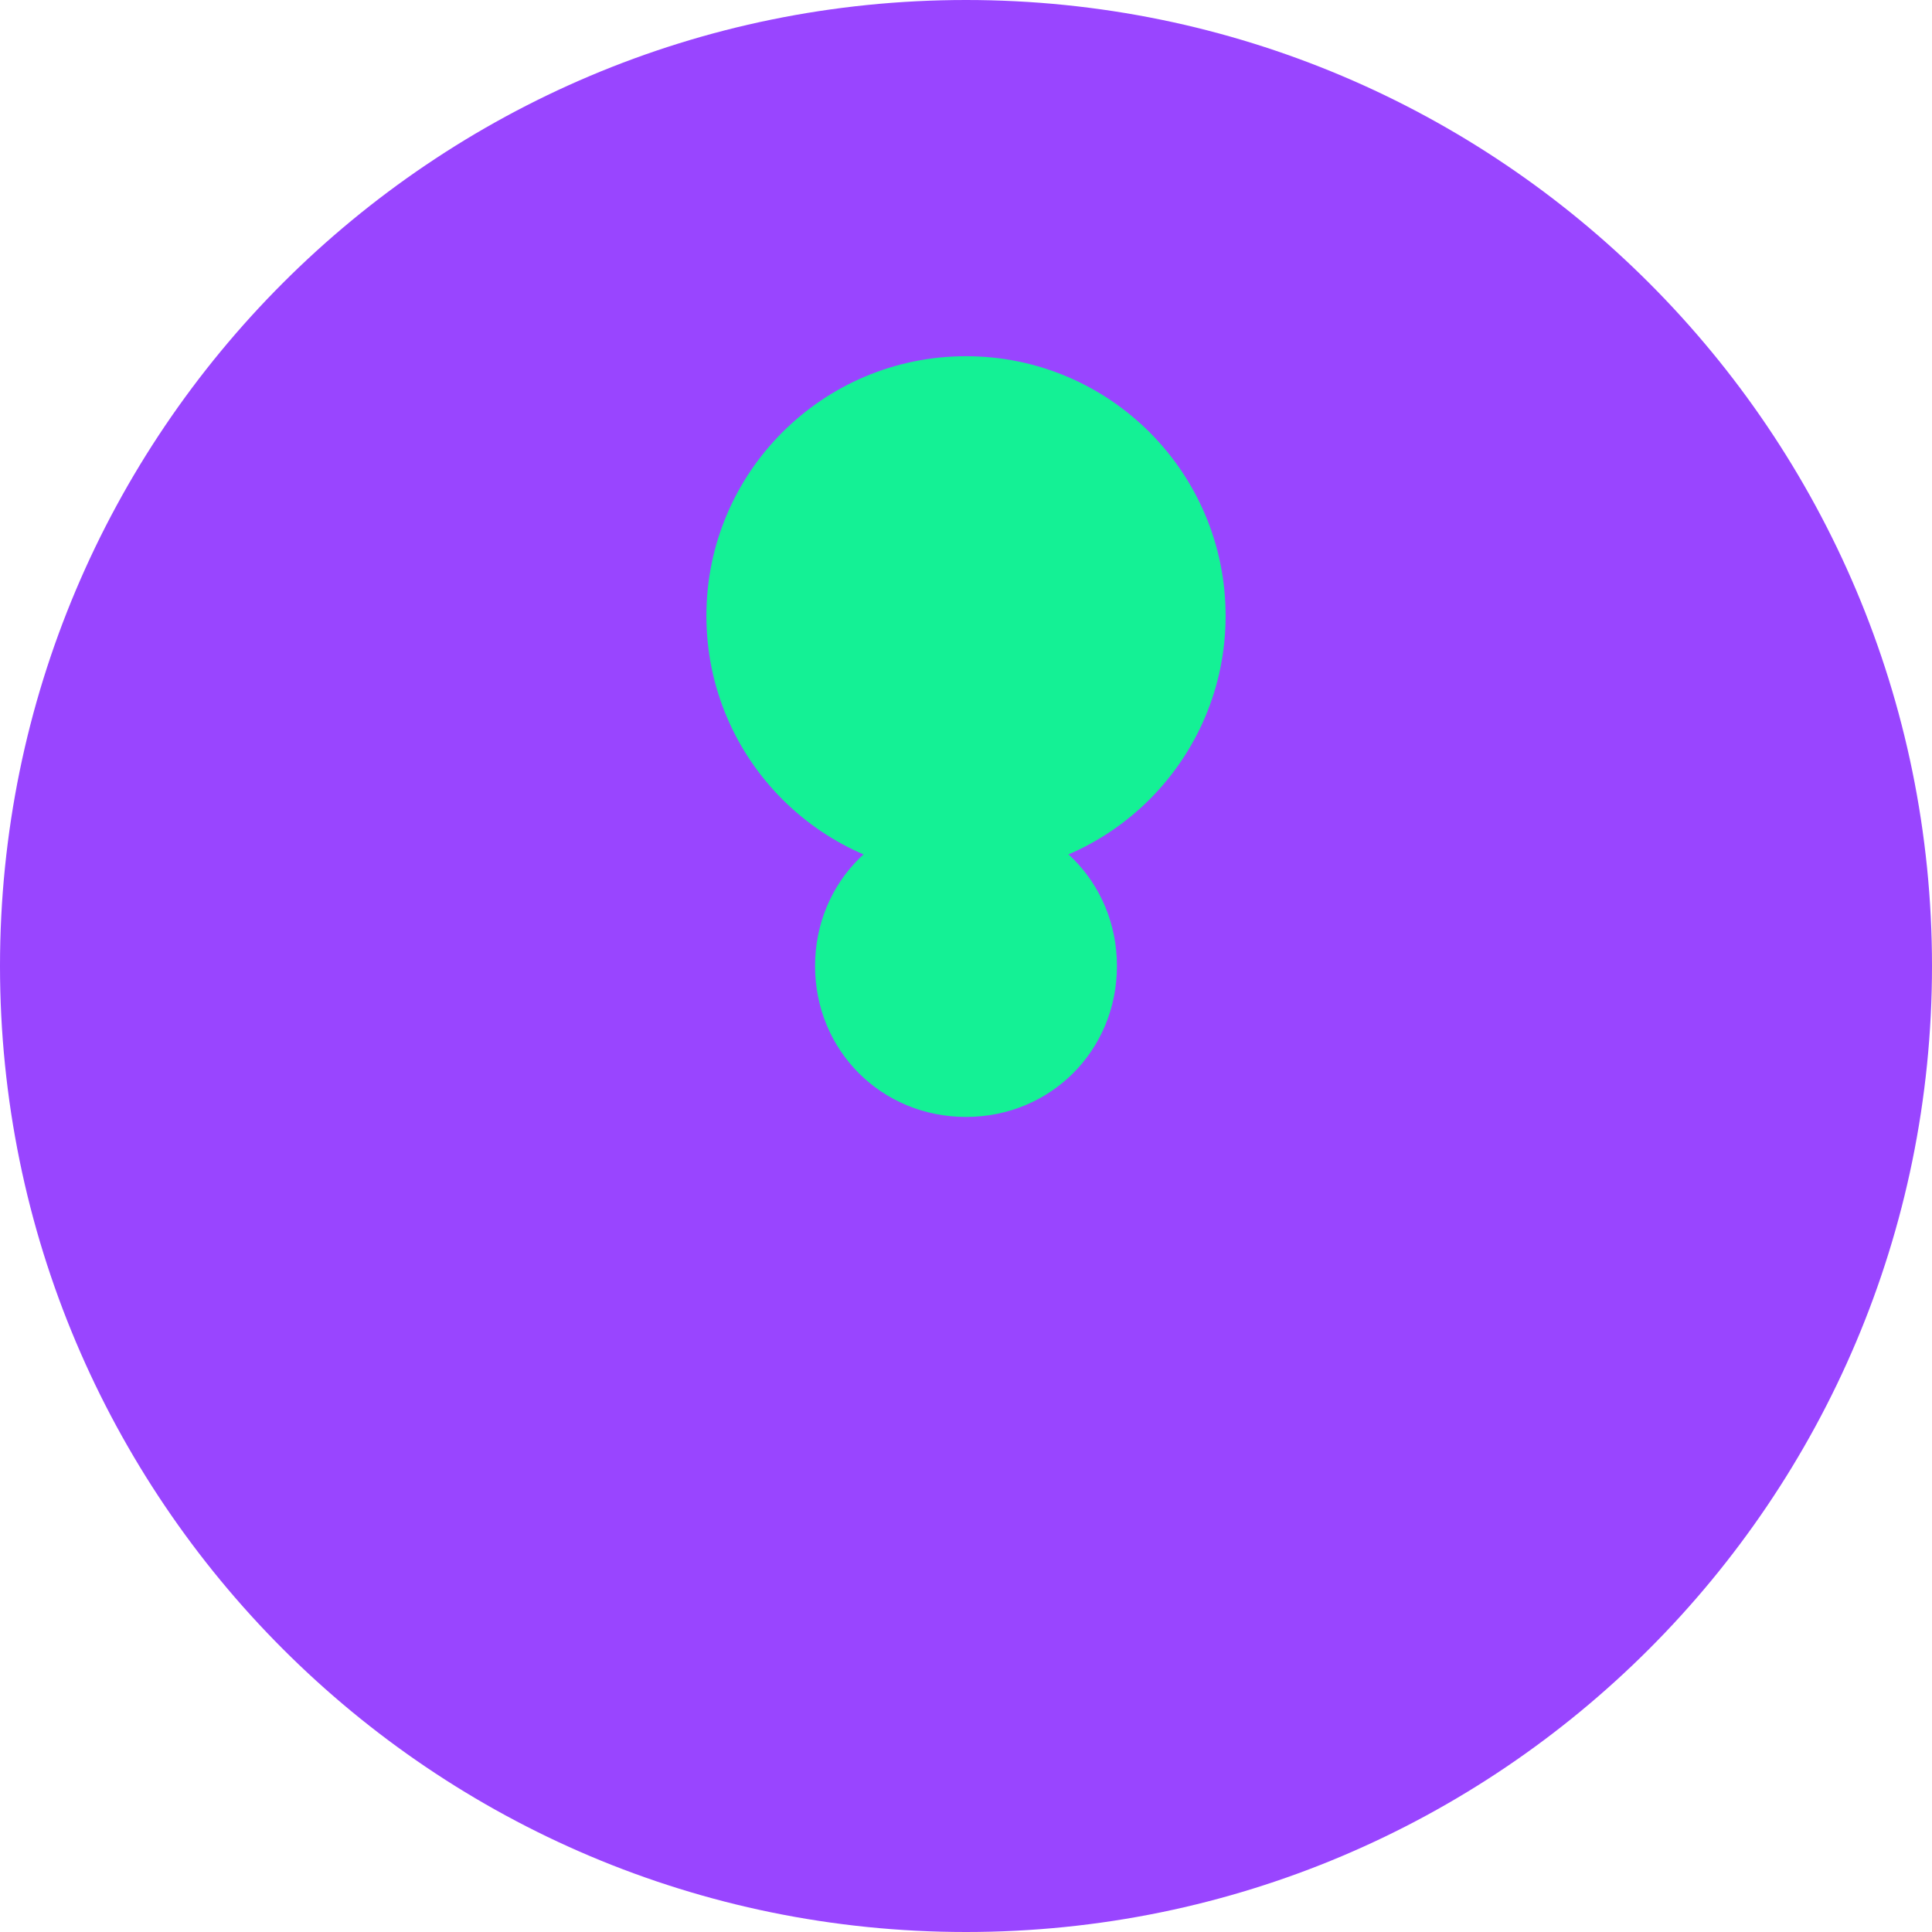
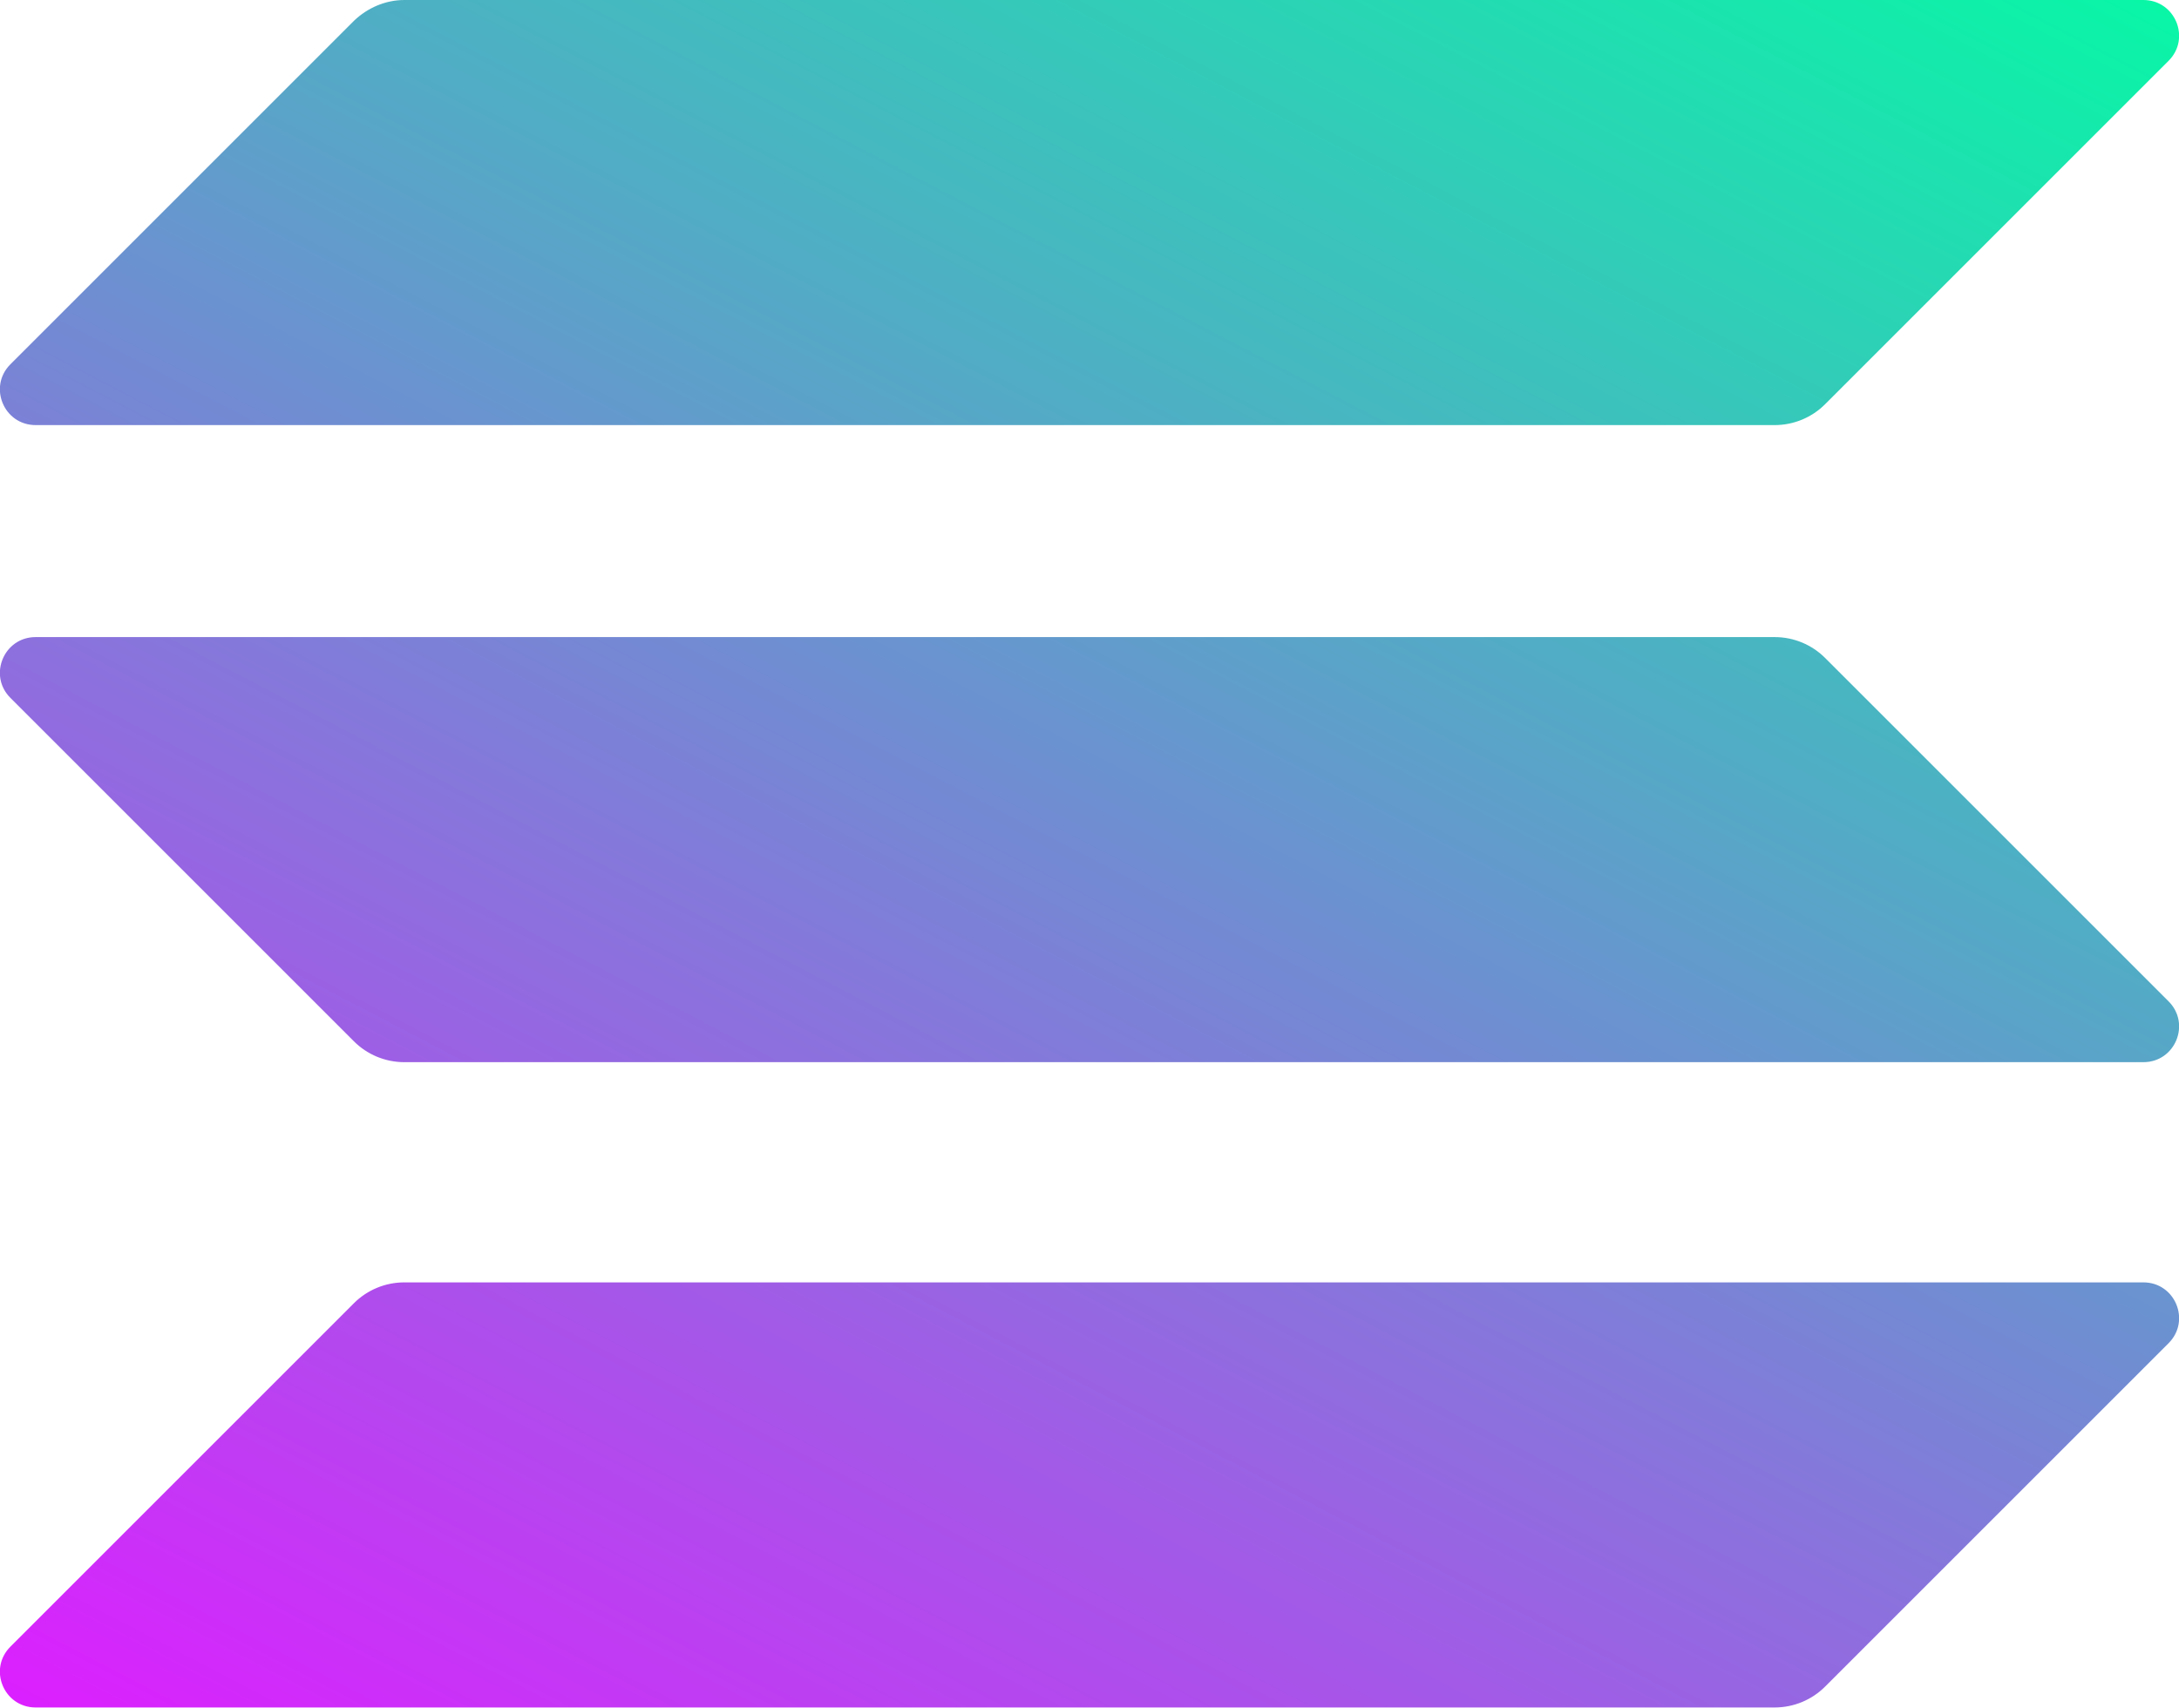
- <svg xmlns="http://www.w3.org/2000/svg" viewBox="0 0 32 32">
-   <circle cx="16" cy="16" r="16" fill="#9945FF" />
-   <g fill="#14F195">
-     <circle cx="16" cy="10.2" r="4.3" />
-     <path d="M16 18.5c-1.4 0-2.5-1.1-2.5-2.5s1.1-2.5 2.5-2.5c1.4 0 2.5 1.1 2.5 2.5s-1.1 2.5-2.5 2.5z" />
-   </g>
+ <svg xmlns="http://www.w3.org/2000/svg" version="1.1" id="Layer_1" x="0px" y="0px" viewBox="0 0 397.7 311.7" style="enable-background:new 0 0 397.7 311.7;" xml:space="preserve">
+   <style type="text/css">
+ 	.st0{fill:url(#SVGID_1_);}
+ 	.st1{fill:url(#SVGID_2_);}
+ 	.st2{fill:url(#SVGID_3_);}
+ </style>
+   <linearGradient id="SVGID_1_" gradientUnits="userSpaceOnUse" x1="360.879" y1="351.455" x2="141.213" y2="-69.294" gradientTransform="matrix(1 0 0 -1 0 314)">
+     <stop offset="0" style="stop-color:#00FFA3" />
+     <stop offset="1" style="stop-color:#DC1FFF" />
+   </linearGradient>
+   <path class="st0" d="M64.6,237.9c2.4-2.4,5.7-3.8,9.2-3.8h317.4c5.8,0,8.7,7,4.6,11.1l-62.7,62.7c-2.4,2.4-5.7,3.8-9.2,3.8H6.5  c-5.8,0-8.7-7-4.6-11.1L64.6,237.9z" />
+   <linearGradient id="SVGID_2_" gradientUnits="userSpaceOnUse" x1="264.829" y1="401.601" x2="45.163" y2="-19.148" gradientTransform="matrix(1 0 0 -1 0 314)">
+     <stop offset="0" style="stop-color:#00FFA3" />
+     <stop offset="1" style="stop-color:#DC1FFF" />
+   </linearGradient>
+   <path class="st1" d="M64.6,3.8C67.1,1.4,70.4,0,73.8,0h317.4c5.8,0,8.7,7,4.6,11.1l-62.7,62.7c-2.4,2.4-5.7,3.8-9.2,3.8H6.5  c-5.8,0-8.7-7-4.6-11.1L64.6,3.8z" />
+   <linearGradient id="SVGID_3_" gradientUnits="userSpaceOnUse" x1="312.548" y1="376.688" x2="92.882" y2="-44.061" gradientTransform="matrix(1 0 0 -1 0 314)">
+     <stop offset="0" style="stop-color:#00FFA3" />
+     <stop offset="1" style="stop-color:#DC1FFF" />
+   </linearGradient>
+   <path class="st2" d="M333.1,120.1c-2.4-2.4-5.7-3.8-9.2-3.8H6.5c-5.8,0-8.7,7-4.6,11.1l62.7,62.7c2.4,2.4,5.7,3.8,9.2,3.8h317.4  c5.8,0,8.7-7,4.6-11.1L333.1,120.1z" />
</svg>
